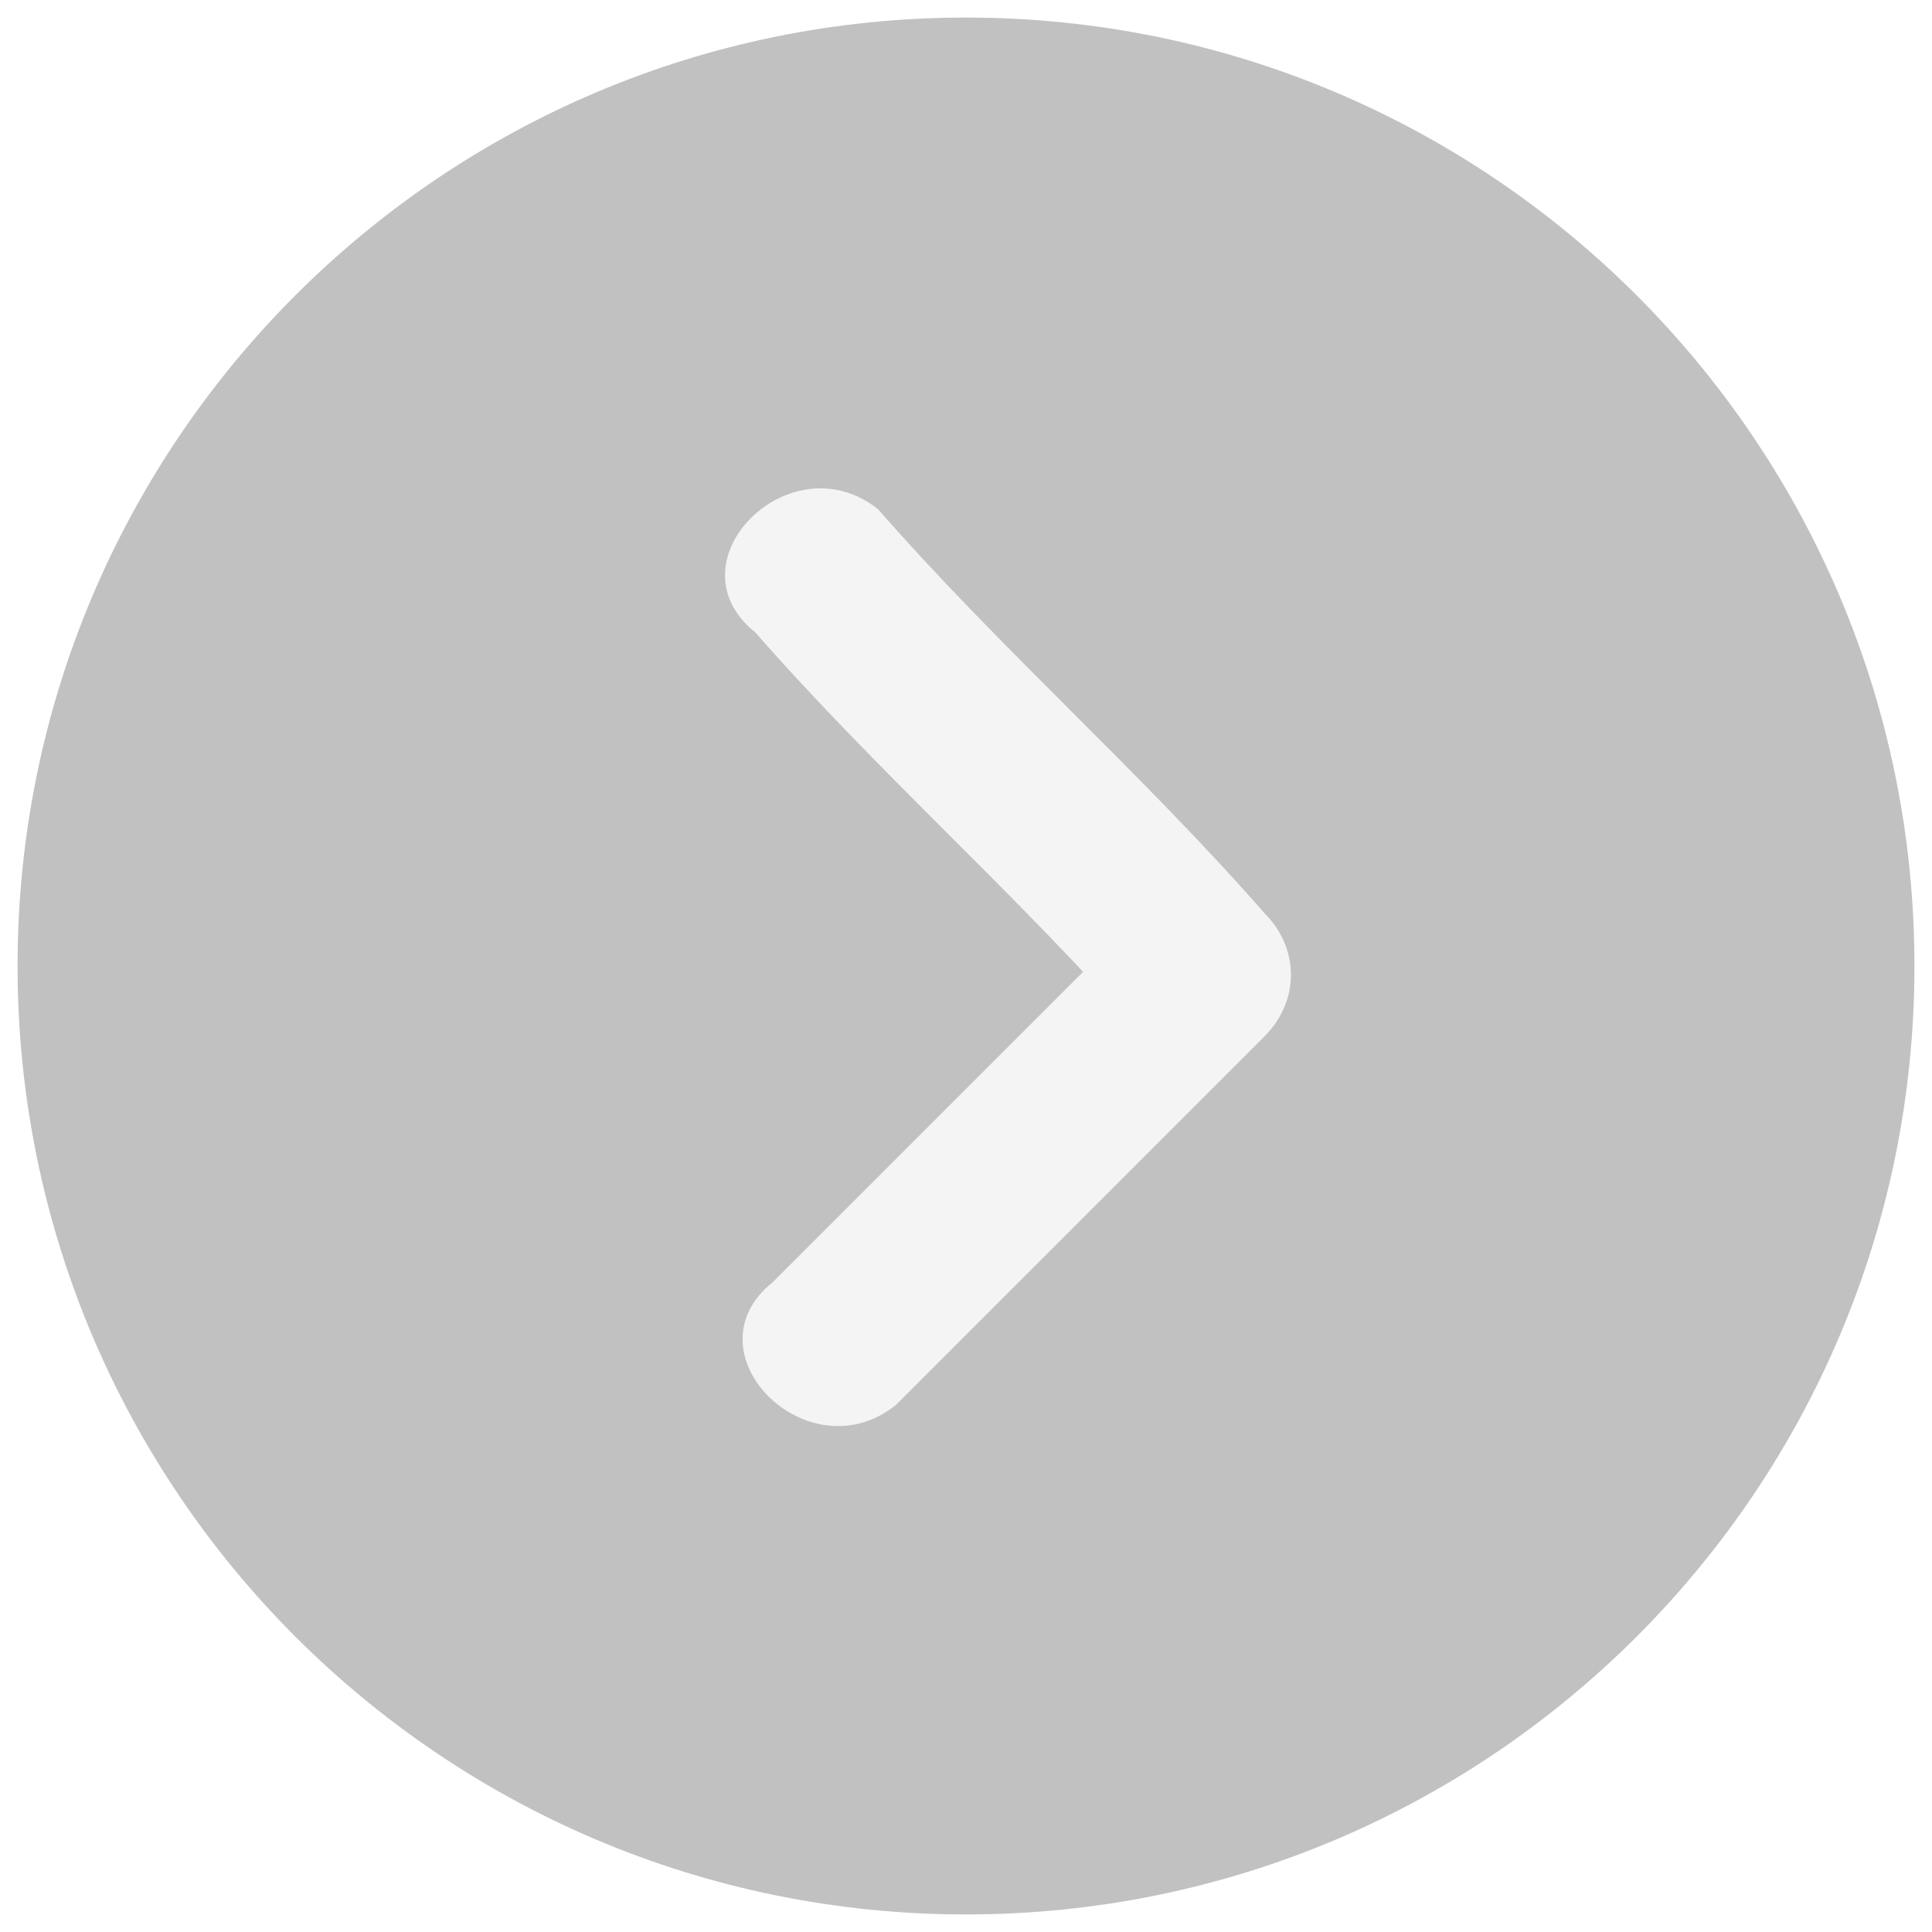
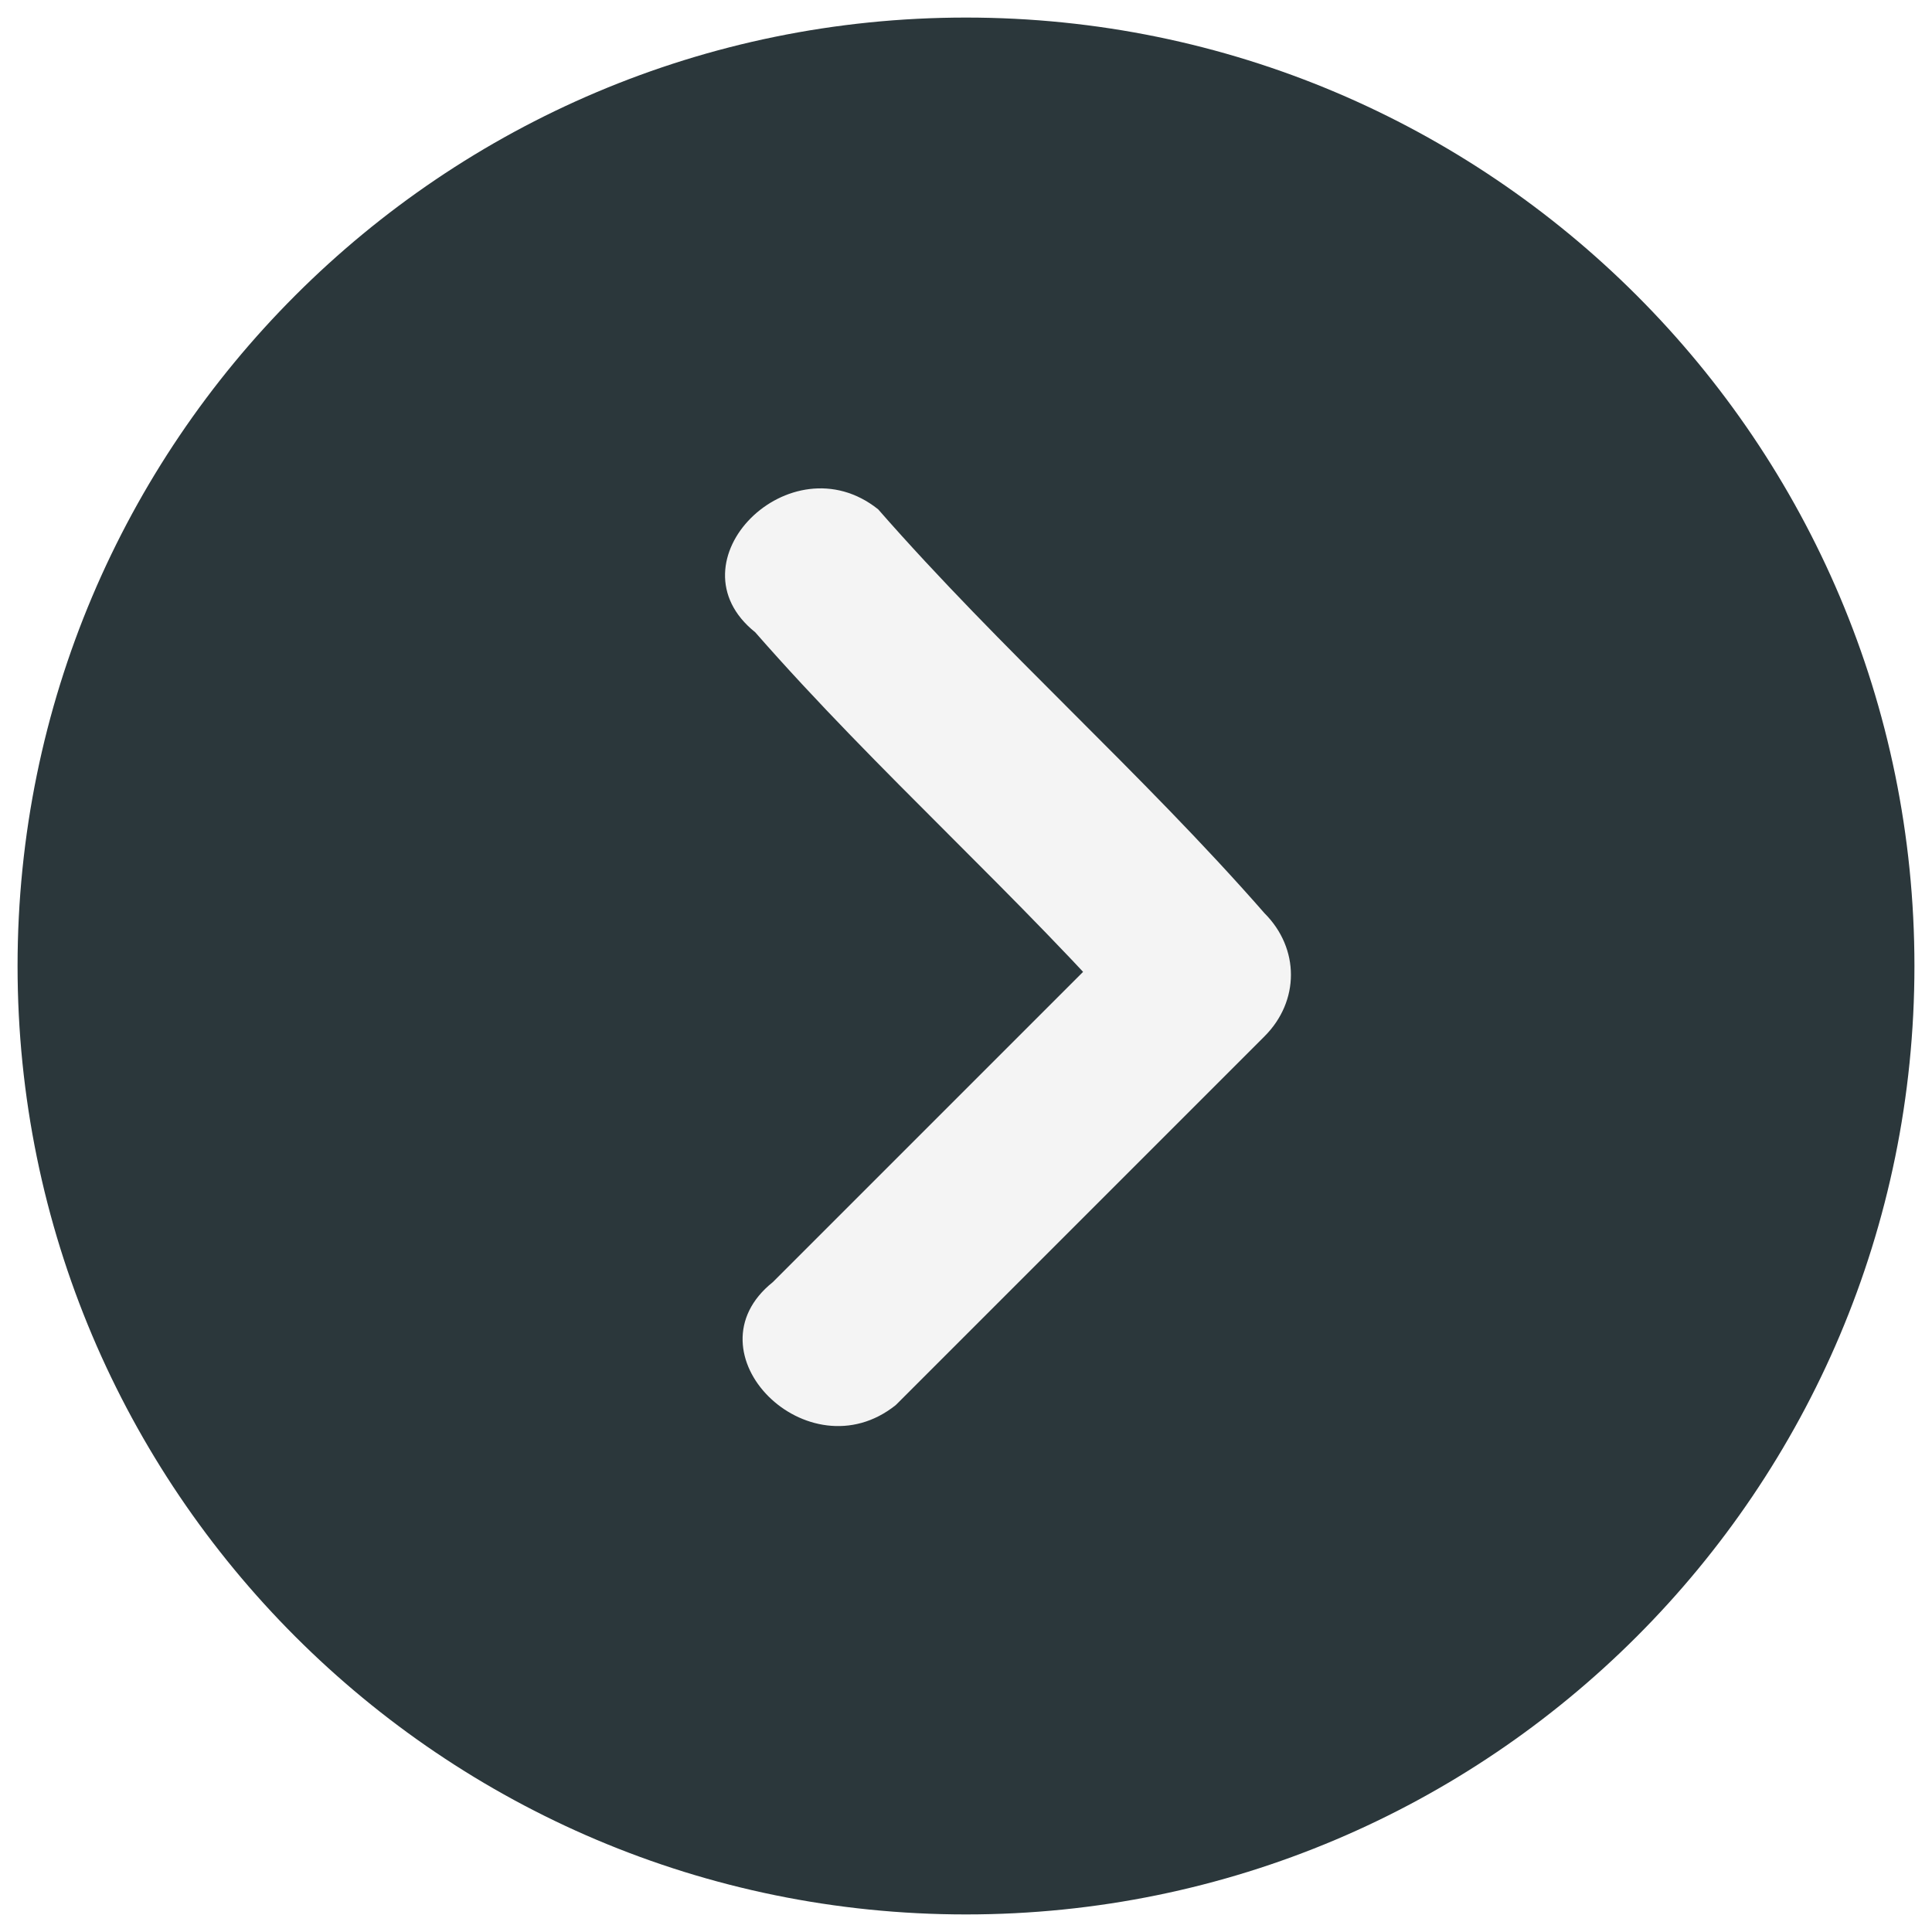
<svg xmlns="http://www.w3.org/2000/svg" version="1.1" id="Layer_1" x="0px" y="0px" viewBox="0 0 11 11" style="enable-background:new 0 0 11 11;" xml:space="preserve">
  <style type="text/css">
- 	.st0{fill:#C1C1C1;}
+ 	.st0{fill:#2B373B;}
	.st1{fill:#F4F4F4;}
</style>
  <circle class="st0" cx="5.5" cy="5.5" r="5.4" />
  <g>
    <g>
      <path class="st1" d="M4.3,3.6C5,4.4,5.8,5.1,6.5,5.9c0-0.2,0-0.5,0-0.7C5.8,5.9,5.1,6.6,4.4,7.3C3.9,7.7,4.6,8.4,5.1,8    c0.7-0.7,1.4-1.4,2.1-2.1c0.2-0.2,0.2-0.5,0-0.7C6.5,4.4,5.7,3.7,5,2.9C4.5,2.5,3.8,3.2,4.3,3.6L4.3,3.6z" />
    </g>
  </g>
</svg>
